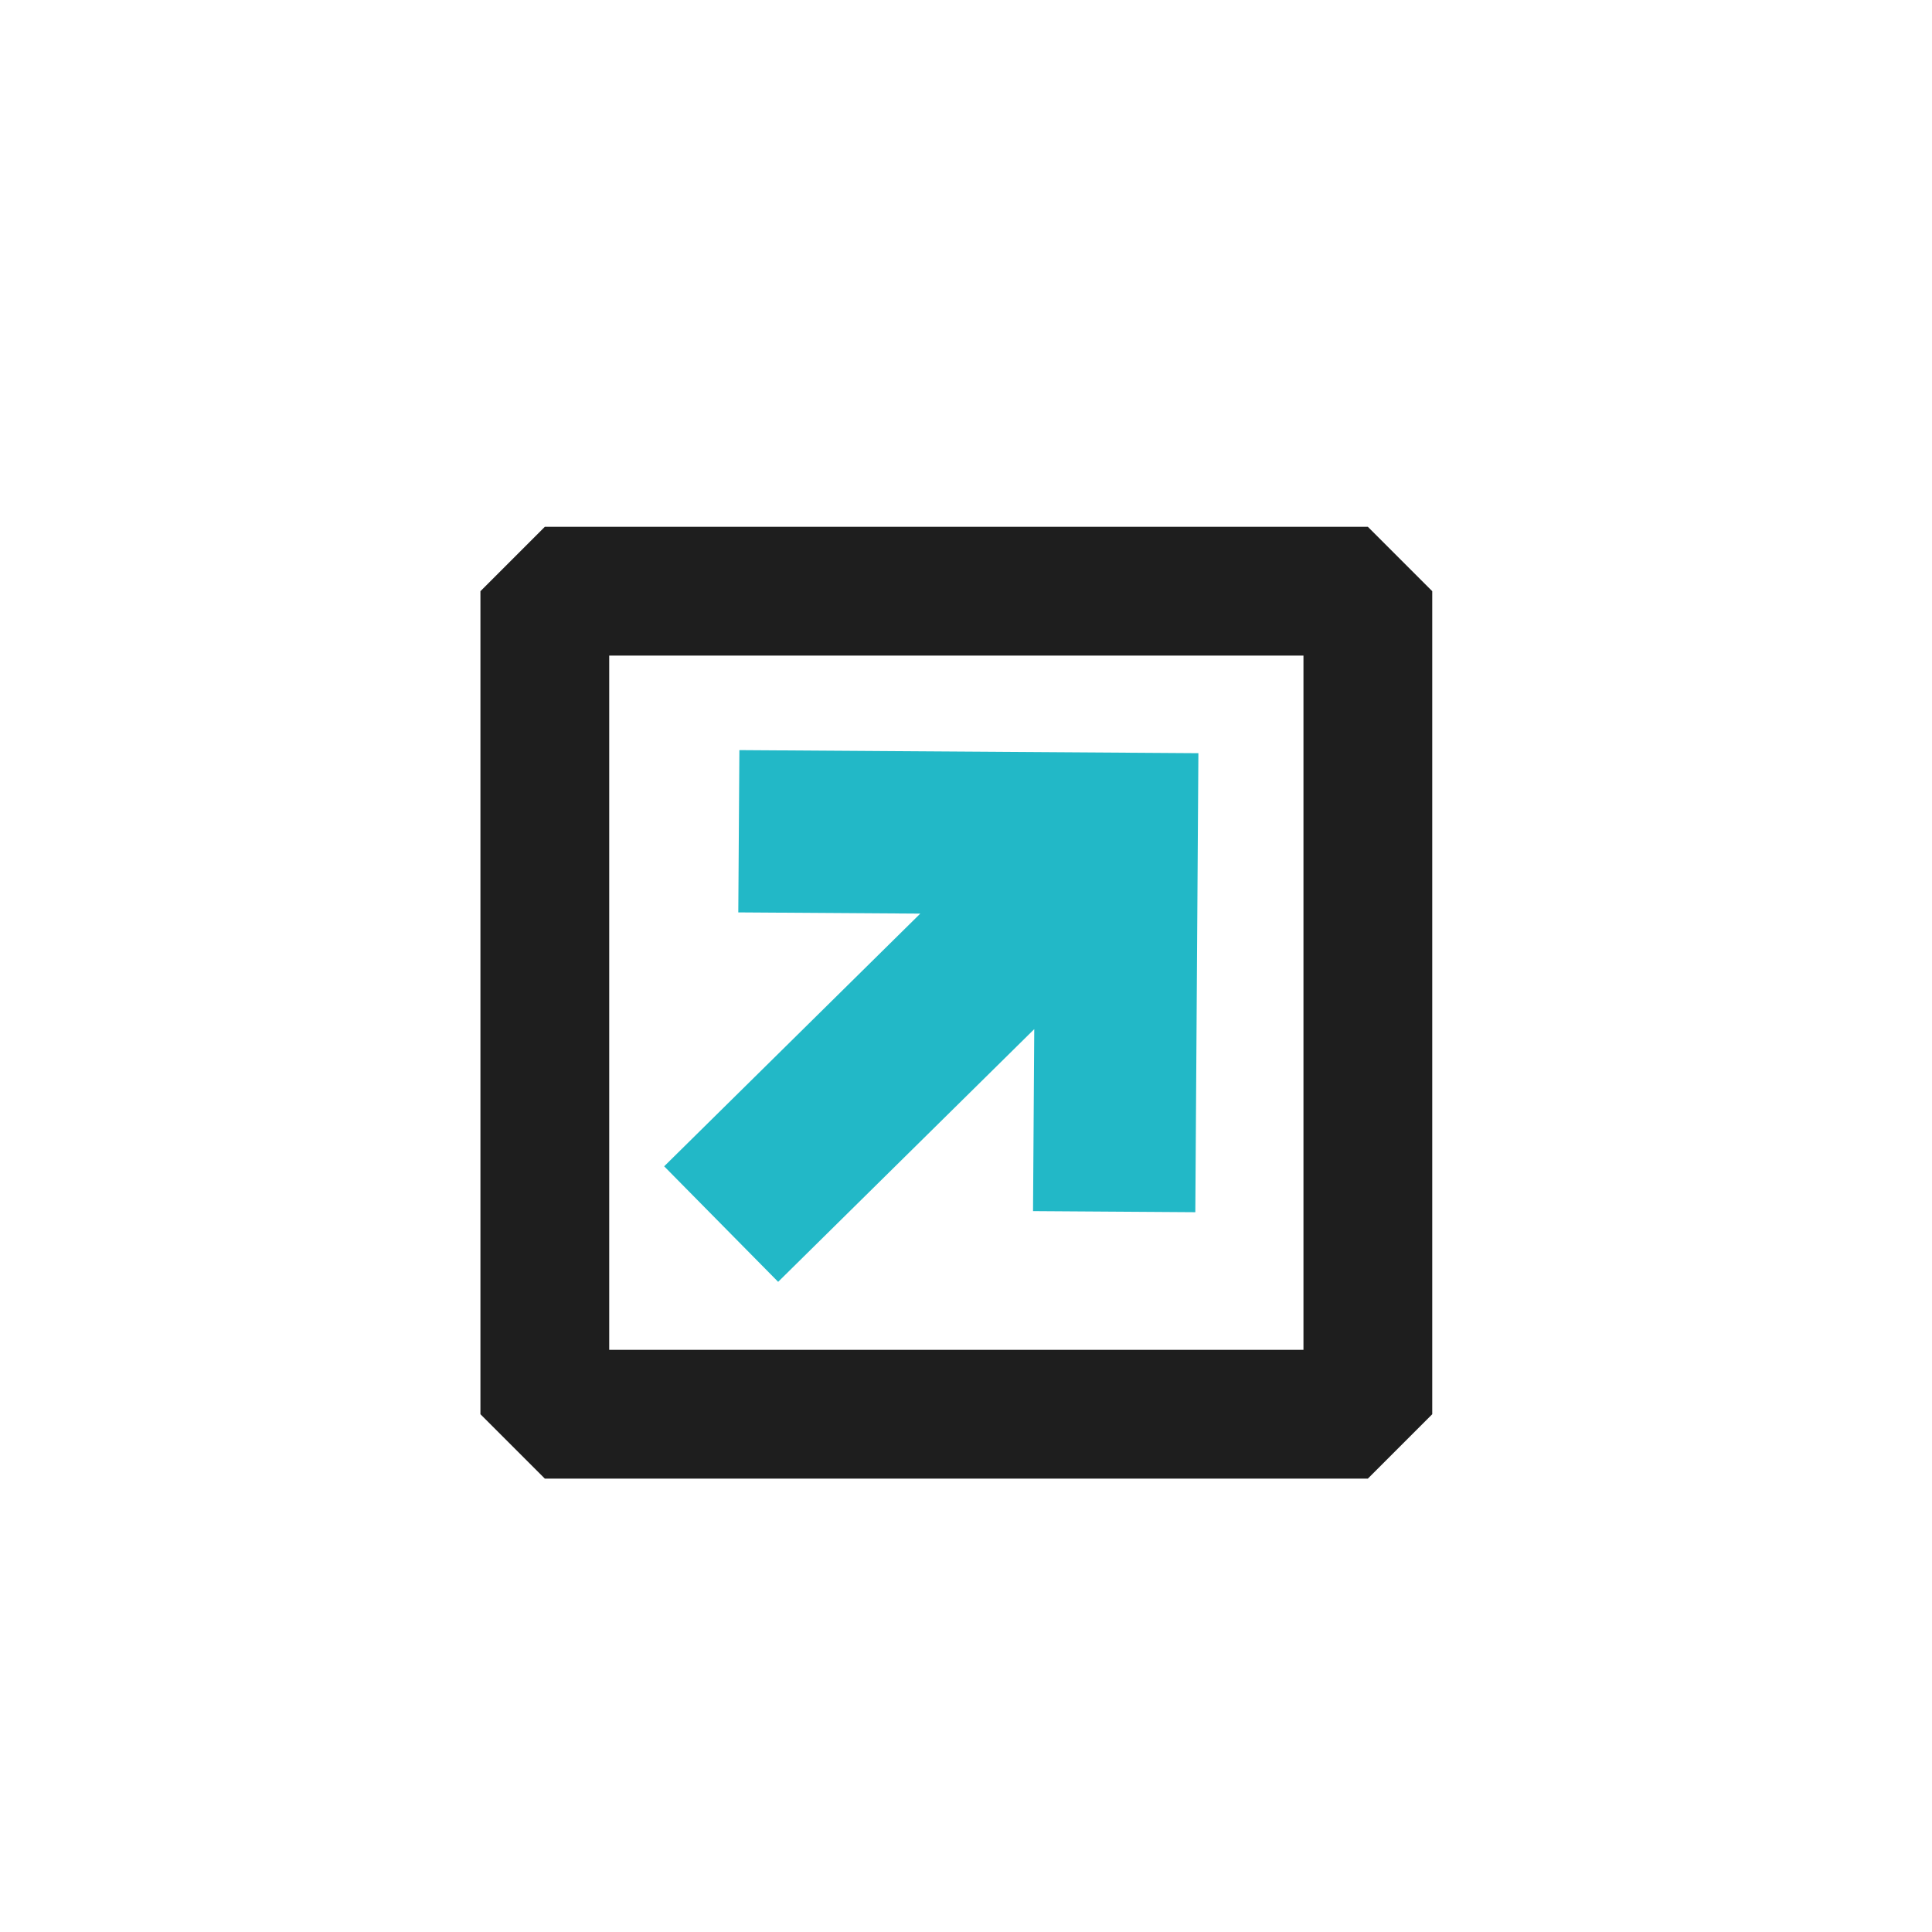
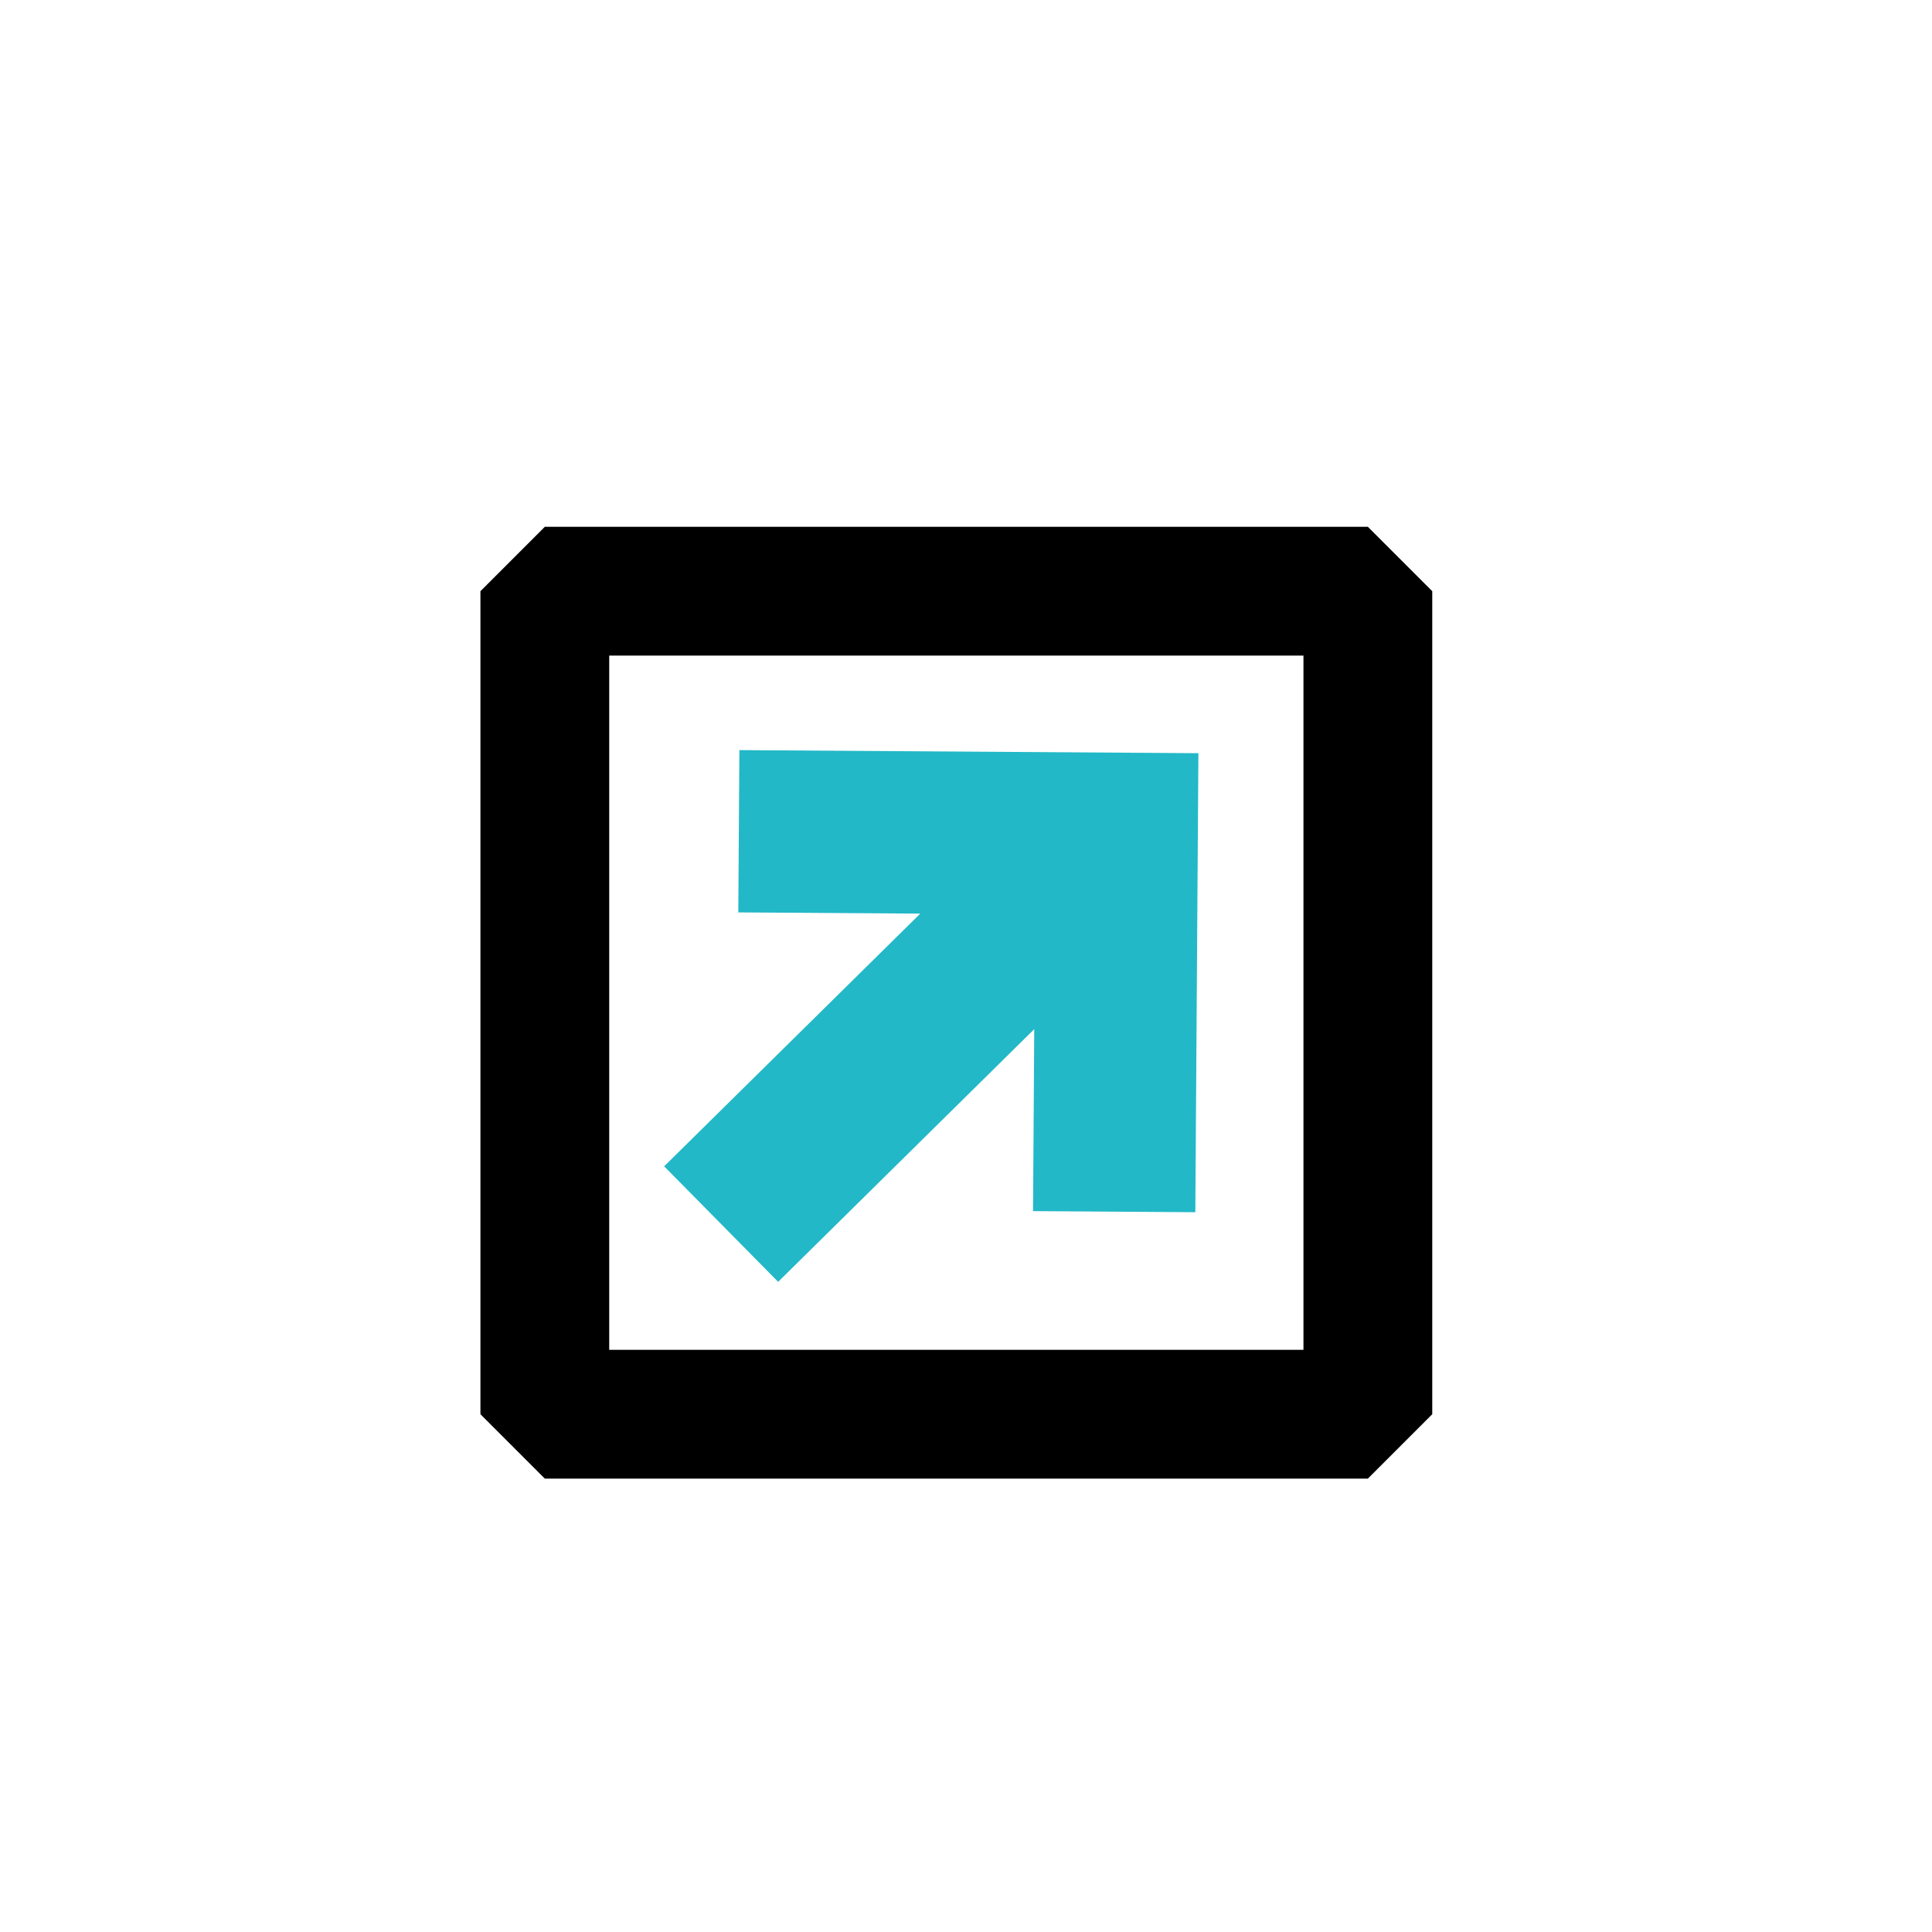
<svg xmlns="http://www.w3.org/2000/svg" width="100%" height="100%" viewBox="0 0 500 500" version="1.1" xml:space="preserve" style="fill-rule:evenodd;clip-rule:evenodd;stroke-linecap:square;stroke-linejoin:bevel;stroke-miterlimit:1.5;">
  <g>
-     <rect x="141" y="153" width="213" height="213" style="fill:none;stroke:#1e1e1e;stroke-width:33.33px;" />
+     <rect x="141" y="153" width="213" height="213" style="fill:none;stroke:#000;stroke-width:33.33px;" />
    <path d="M201.384,331.738l-29.499,-29.897l66.28,-65.397l-47.095,-0.316l0.282,-41.999l118.792,0.797l-0.797,118.792l-41.999,-0.282l0.316,-47.095l-66.28,65.397Z" style="fill:#22b8c7;" />
  </g>
</svg>
